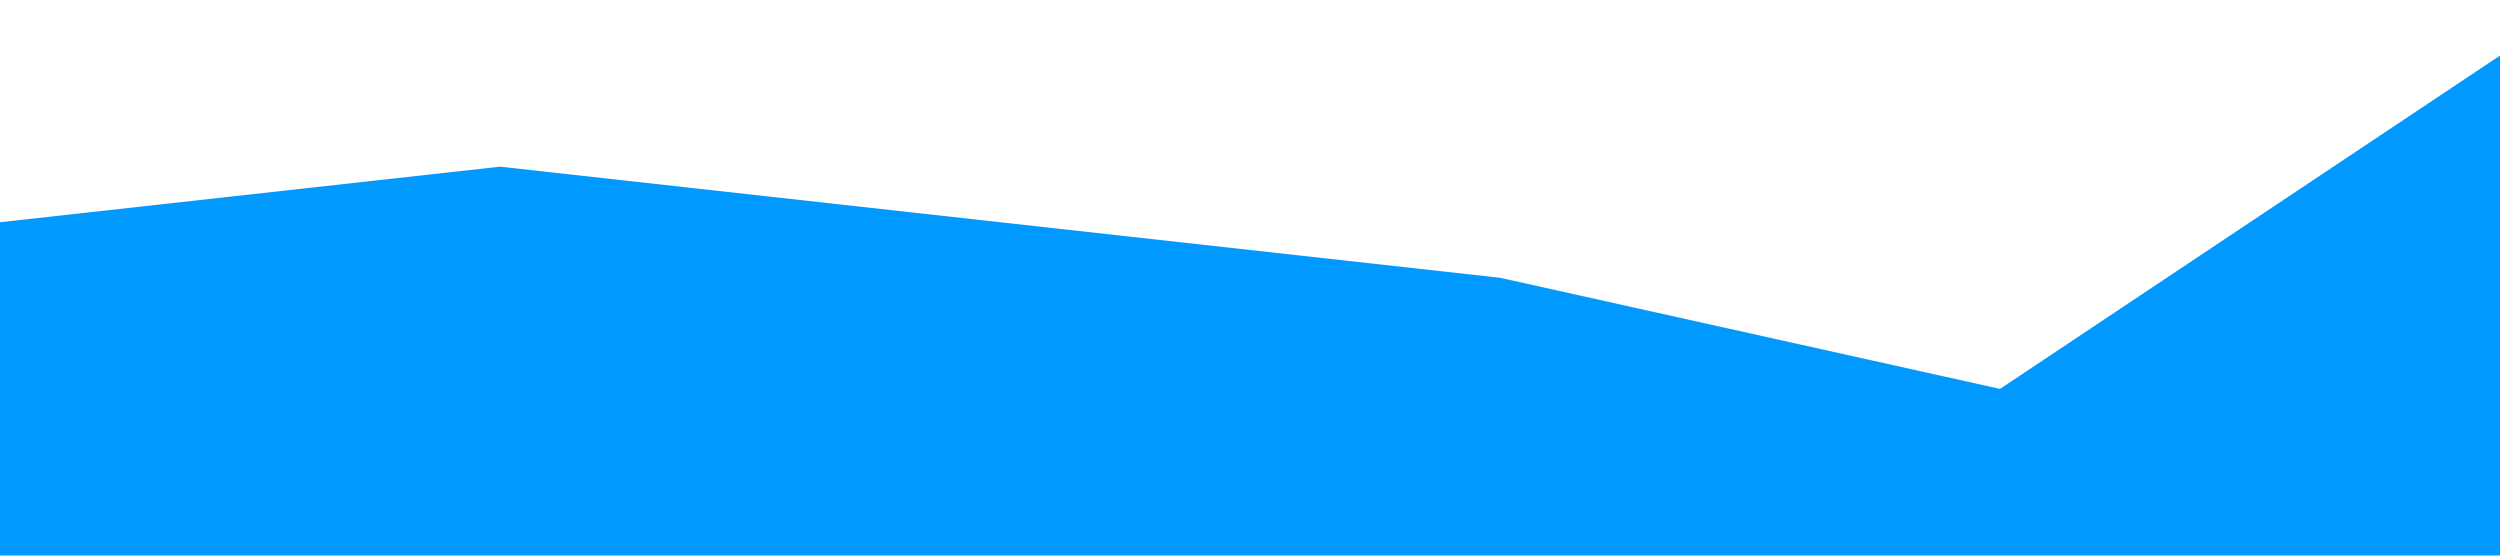
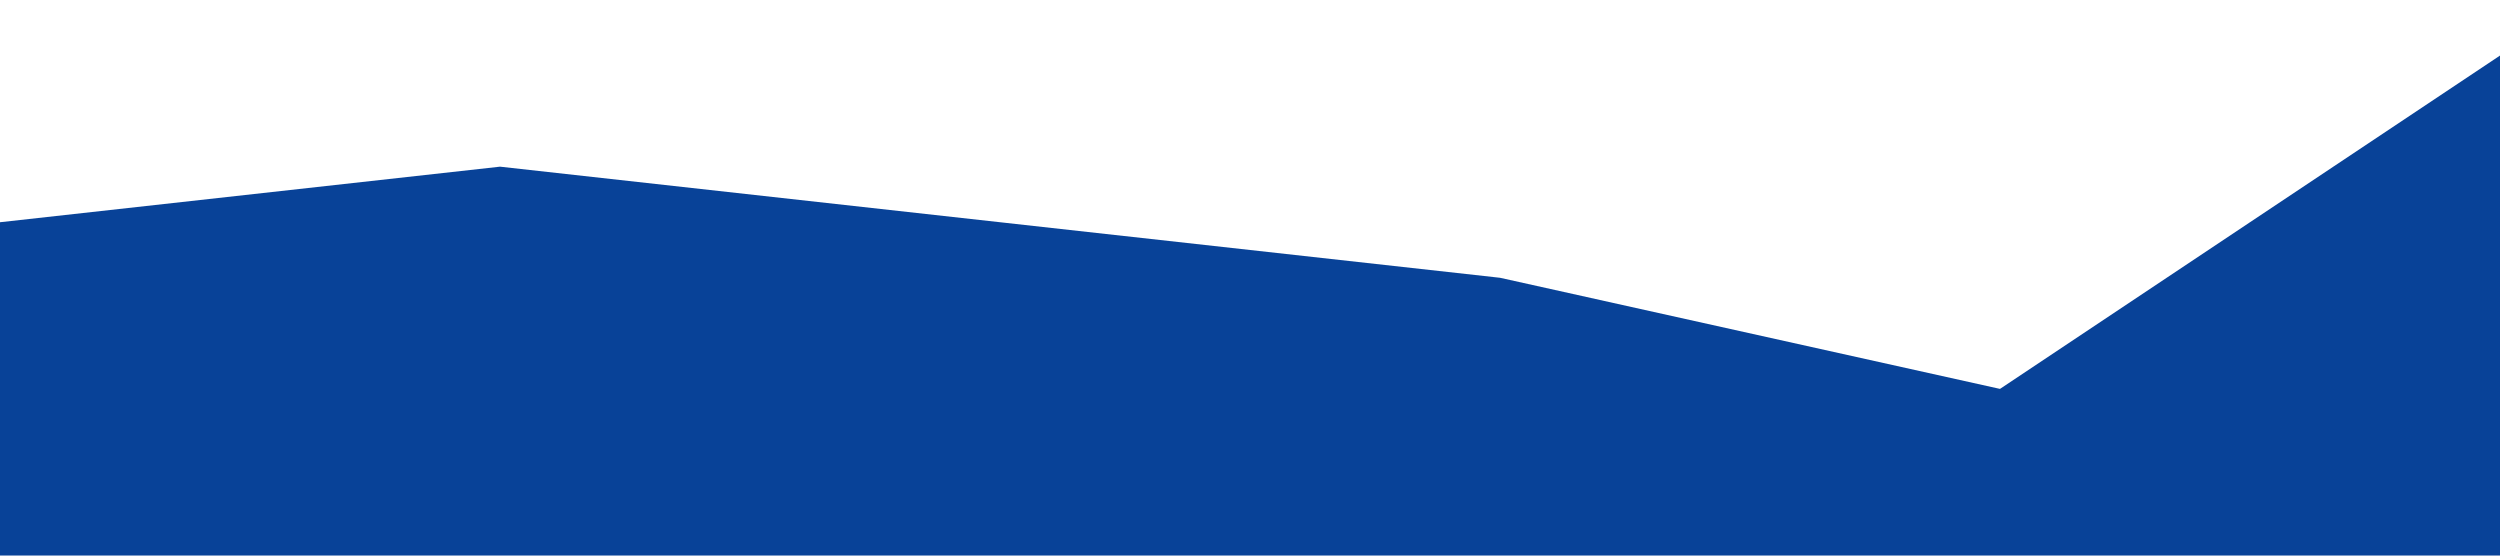
<svg xmlns="http://www.w3.org/2000/svg" viewBox="0 0 1440 320">
-   <path fill="#0099ff" fill-opacity="1" d="M0,128L288,96L576,128L864,160L1152,224L1440,32L1440,320L1152,320L864,320L576,320L288,320L0,320Z" />
+   <path fill="#084298" fill-opacity="1" d="M0,128L288,96L576,128L864,160L1152,224L1440,32L1440,320L1152,320L864,320L576,320L288,320L0,320Z" />
</svg>
